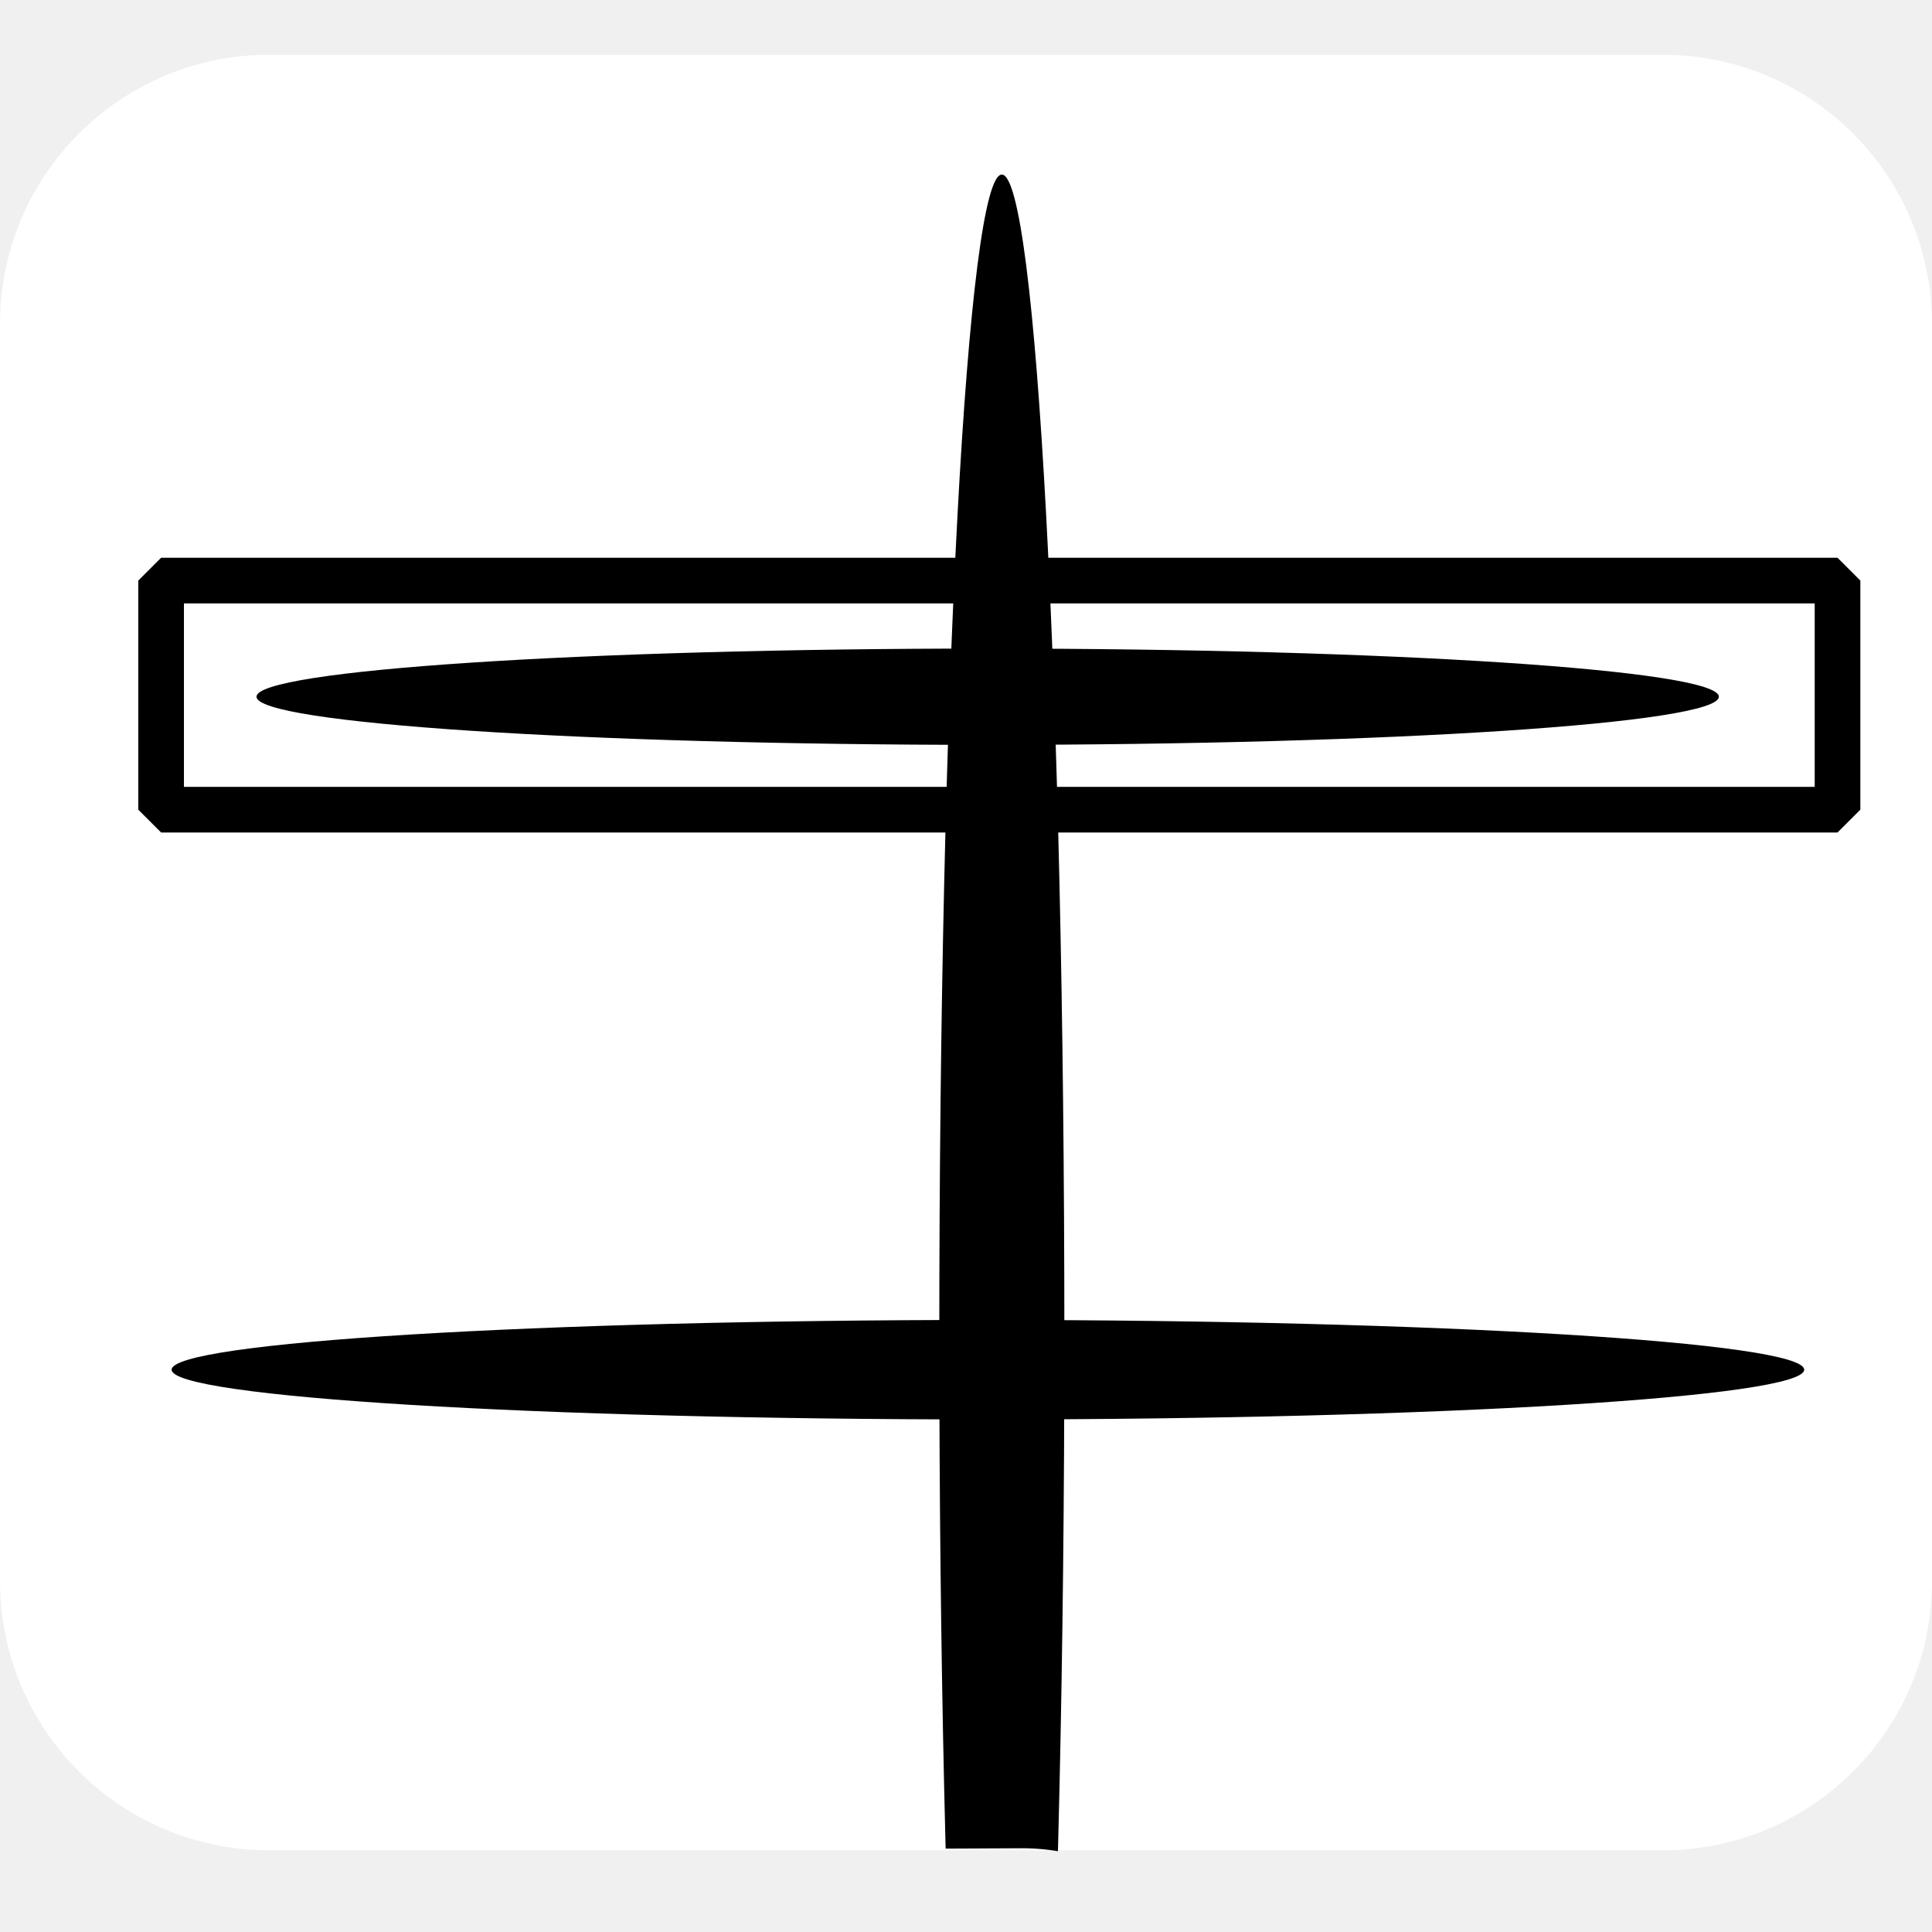
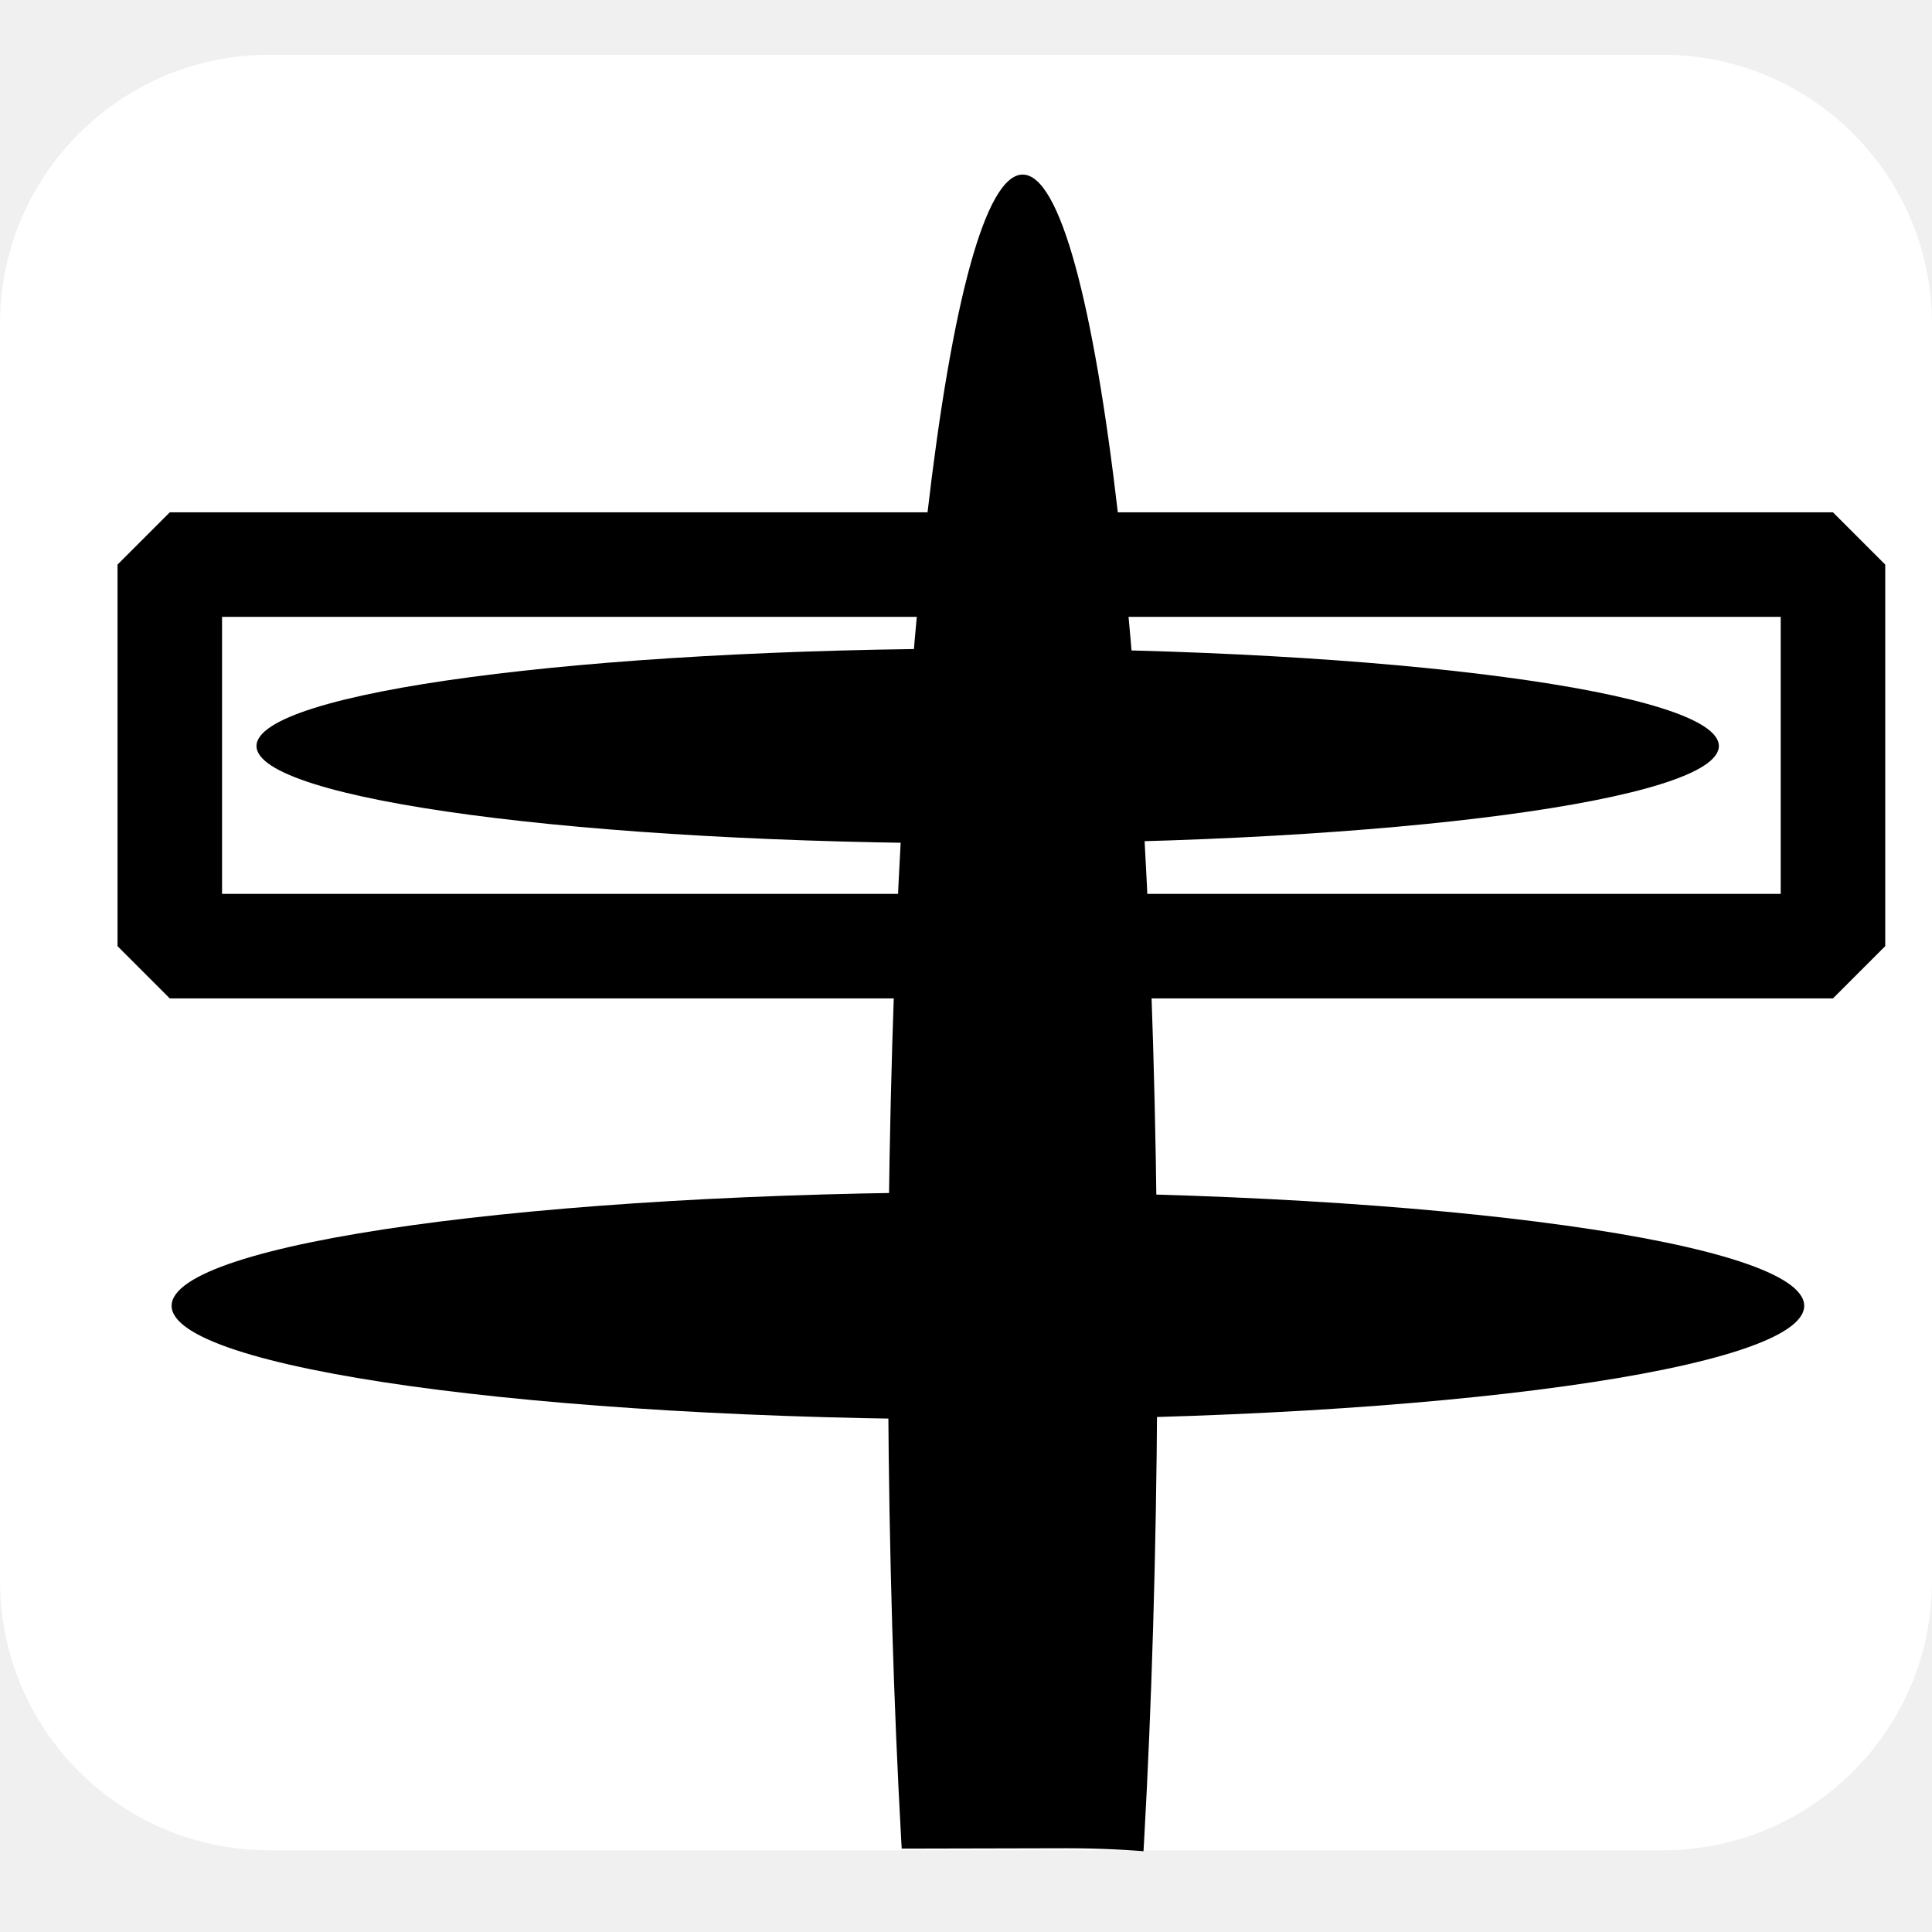
<svg xmlns="http://www.w3.org/2000/svg" width="16" height="16" viewBox="0 0 4.233 4.233" version="1.1" id="svg5">
  <defs id="defs2">
    <filter id="mask-powermask-path-effect3285_inverse" style="color-interpolation-filters:sRGB" height="100" width="100" x="-50" y="-50">
      <feColorMatrix id="mask-powermask-path-effect3285_primitive1" values="1" type="saturate" result="fbSourceGraphic" />
      <feColorMatrix id="mask-powermask-path-effect3285_primitive2" values="-1 0 0 0 1 0 -1 0 0 1 0 0 -1 0 1 0 0 0 1 0 " in="fbSourceGraphic" />
    </filter>
    <filter id="mask-powermask-path-effect3301_inverse" style="color-interpolation-filters:sRGB" height="100" width="100" x="-50" y="-50">
      <feColorMatrix id="mask-powermask-path-effect3301_primitive1" values="1" type="saturate" result="fbSourceGraphic" />
      <feColorMatrix id="mask-powermask-path-effect3301_primitive2" values="-1 0 0 0 1 0 -1 0 0 1 0 0 -1 0 1 0 0 0 1 0 " in="fbSourceGraphic" />
    </filter>
    <filter id="mask-powermask-path-effect3323_inverse" style="color-interpolation-filters:sRGB" height="100" width="100" x="-50" y="-50">
      <feColorMatrix id="mask-powermask-path-effect3323_primitive1" values="1" type="saturate" result="fbSourceGraphic" />
      <feColorMatrix id="mask-powermask-path-effect3323_primitive2" values="-1 0 0 0 1 0 -1 0 0 1 0 0 -1 0 1 0 0 0 1 0 " in="fbSourceGraphic" />
    </filter>
    <mask maskUnits="userSpaceOnUse" id="mask3387">
      <ellipse style="fill:#ffff00;stroke-width:0.101" id="ellipse3389" ry="7.113" rx="7.128" cy="85.227" cx="55.952" />
    </mask>
    <filter id="mask-powermask-path-effect3720_inverse" style="color-interpolation-filters:sRGB" height="100" width="100" x="-50" y="-50">
      <feColorMatrix id="mask-powermask-path-effect3720_primitive1" values="1" type="saturate" result="fbSourceGraphic" />
      <feColorMatrix id="mask-powermask-path-effect3720_primitive2" values="-1 0 0 0 1 0 -1 0 0 1 0 0 -1 0 1 0 0 0 1 0 " in="fbSourceGraphic" />
    </filter>
    <filter id="mask-powermask-path-effect3725_inverse" style="color-interpolation-filters:sRGB" height="100" width="100" x="-50" y="-50">
      <feColorMatrix id="mask-powermask-path-effect3725_primitive1" values="1" type="saturate" result="fbSourceGraphic" />
      <feColorMatrix id="mask-powermask-path-effect3725_primitive2" values="-1 0 0 0 1 0 -1 0 0 1 0 0 -1 0 1 0 0 0 1 0 " in="fbSourceGraphic" />
    </filter>
    <filter id="mask-powermask-path-effect3730_inverse" style="color-interpolation-filters:sRGB" height="100" width="100" x="-50" y="-50">
      <feColorMatrix id="mask-powermask-path-effect3730_primitive1" values="1" type="saturate" result="fbSourceGraphic" />
      <feColorMatrix id="mask-powermask-path-effect3730_primitive2" values="-1 0 0 0 1 0 -1 0 0 1 0 0 -1 0 1 0 0 0 1 0 " in="fbSourceGraphic" />
    </filter>
    <clipPath clipPathUnits="userSpaceOnUse" id="clipPath8085">
      <rect style="display:none;fill:#583636;fill-opacity:1;stroke:none;stroke-width:0.8;stroke-linecap:round;stroke-miterlimit:3.9;stroke-dasharray:none;stroke-opacity:1" id="rect8087" width="0.794" height="1.323" x="52.63" y="100.603" d="m 52.63,100.603 h 0.794 v 1.323 h -0.794 z" />
    </clipPath>
    <clipPath clipPathUnits="userSpaceOnUse" id="clipPath3400">
      <rect style="display:none;fill:#bf1f1f;fill-opacity:1;stroke:none;stroke-width:2.91" id="rect3402" width="42.992" height="2.034" x="45.639" y="78.212" clip-path="none" d="m 45.639,78.212 h 42.992 v 2.034 H 45.639 Z" />
    </clipPath>
    <clipPath clipPathUnits="userSpaceOnUse" id="clipPath3468">
      <rect style="display:none;fill:#bf1f1f;fill-opacity:1;stroke:none;stroke-width:3.038" id="rect3470" width="37.035" height="2.706" x="46.875" y="108.62" d="m 46.875,108.62 h 37.035 v 2.706 H 46.875 Z" />
    </clipPath>
    <clipPath clipPathUnits="userSpaceOnUse" id="clipPath3516">
      <rect style="display:none;fill:#bf1f1f;fill-opacity:1;stroke:none;stroke-width:2.91" id="rect3518" width="39.442" height="2.128" x="47.974" y="78.126" d="m 47.974,78.126 h 39.442 v 2.128 H 47.974 Z" />
    </clipPath>
    <clipPath clipPathUnits="userSpaceOnUse" id="clipPath3562">
      <rect style="display:none;fill:#bf1f1f;fill-opacity:1;stroke:none;stroke-width:2.91" id="rect3564" width="9.554" height="35.005" x="82.634" y="75.854" d="m 82.634,75.854 h 9.554 v 35.005 h -9.554 z" />
    </clipPath>
    <clipPath clipPathUnits="userSpaceOnUse" id="clipPath3608">
      <rect style="display:block;fill:#bf1f1f;fill-opacity:1;stroke:none;stroke-width:2.91" id="rect3610" width="6.411" height="30.854" x="42.447" y="79.583" />
    </clipPath>
    <clipPath clipPathUnits="userSpaceOnUse" id="clipPath2154">
      <rect style="display:block;fill:#358d4f;fill-opacity:1;stroke:none;stroke-width:3.704;stroke-dasharray:none;stroke-opacity:1" id="rect2156" width="21.431" height="10.848" x="31.02" y="95.918" ry="3.89" rx="0" />
    </clipPath>
    <clipPath clipPathUnits="userSpaceOnUse" id="clipPath2509">
      <rect style="display:block;fill:#e43232;fill-opacity:0.508;stroke:none;stroke-width:0.413;stroke-linecap:round;stroke-linejoin:bevel;stroke-dasharray:none;paint-order:stroke markers fill" id="rect2511" width="0.265" height="1.058" x="49.058" y="80.23" />
    </clipPath>
    <clipPath clipPathUnits="userSpaceOnUse" id="clipPath7495">
      <rect style="display:none;fill:#d46565;fill-opacity:1;stroke:none;stroke-width:0.083;stroke-linecap:round;stroke-linejoin:bevel;stroke-dasharray:none;stroke-opacity:1;paint-order:stroke markers fill" id="rect7497" width="1.127" height="1.592" x="1.572" y="4.05" rx="0" ry="0.46" d="m 2.032,4.05 h 0.208 c 0.255,0 0.46,0.205 0.46,0.46 v 0.673 c 0,0.255 -0.205,0.46 -0.46,0.46 H 2.032 c -0.255,0 -0.46,-0.205 -0.46,-0.46 V 4.509 c 0,-0.255 0.205,-0.46 0.46,-0.46 z" />
      <path id="lpe_path-effect7499" style="fill:#d46565;fill-opacity:1;stroke:none;stroke-width:0.083;stroke-linecap:round;stroke-linejoin:bevel;stroke-dasharray:none;stroke-opacity:1;paint-order:stroke markers fill" class="powerclip" d="M -2.943,-4.618 H 7.332 V 10.471 H -2.943 Z m 4.975,8.668 c -0.255,0 -0.46,0.205 -0.46,0.46 v 0.673 c 0,0.255 0.205,0.46 0.46,0.46 h 0.208 c 0.255,0 0.46,-0.205 0.46,-0.46 V 4.509 c 0,-0.255 -0.205,-0.46 -0.46,-0.46 z" />
    </clipPath>
  </defs>
  <g id="layer2">
    <rect style="fill:#ffffff;fill-opacity:1;stroke:none;stroke-width:0.382" id="rect9034" width="4.233" height="3.934" x="0" y="0.12" ry="0.59" />
-     <path style="fill:#000000;fill-opacity:1;stroke-width:0.249;stroke-linecap:round;stroke-linejoin:bevel;paint-order:stroke markers fill" id="rect497" width="0.275" height="5.089" x="2.057" y="0.382" ry="2.545" rx="0.137" clip-path="url(#clipPath7495)" d="m 2.195,0.382 c 0.076,0 0.137,1.135 0.137,2.545 0,1.41 -0.061,2.545 -0.137,2.545 -0.076,0 -0.137,-1.135 -0.137,-2.545 0,-1.41 0.061,-2.545 0.137,-2.545 z" transform="translate(0,4.9836119e-4)" />
-     <rect style="fill:#000000;fill-opacity:1;stroke-width:0.358;stroke-linecap:round;stroke-linejoin:bevel;paint-order:stroke markers fill" id="rect574" width="3.204" height="0.211" x="0.562" y="1.421" rx="1.602" ry="0.211" />
-     <rect style="fill:#000000;fill-opacity:1;stroke-width:0.385;stroke-linecap:round;stroke-linejoin:bevel;paint-order:stroke markers fill" id="rect574-3" width="3.577" height="0.218" x="0.376" y="2.892" rx="1.788" ry="0.218" />
-     <rect style="fill:none;fill-opacity:1;stroke:#000000;stroke-width:0.1;stroke-linecap:round;stroke-linejoin:bevel;stroke-dasharray:none;stroke-opacity:1;paint-order:stroke markers fill" id="rect620" width="3.673" height="0.502" x="0.353" y="1.272" ry="0.251" rx="0" />
+     <path style="fill:#000000;fill-opacity:1;stroke-width:0.249;stroke-linecap:round;stroke-linejoin:bevel;paint-order:stroke markers fill" id="rect497" width="0.275" height="5.089" x="2.057" y="0.382" ry="2.545" rx="0.137" clip-path="url(#clipPath7495)" d="m 2.195,0.382 c 0.076,0 0.137,1.135 0.137,2.545 0,1.41 -0.061,2.545 -0.137,2.545 -0.076,0 -0.137,-1.135 -0.137,-2.545 0,-1.41 0.061,-2.545 0.137,-2.545 z" transform="matrix(2.15359,0,0,1,-2.486441,4.9836119e-4)" />
+     <rect style="fill:#000000;fill-opacity:1;stroke-width:0.51;stroke-linecap:round;stroke-linejoin:bevel;paint-order:stroke markers fill" id="rect574" width="3.204" height="0.427" x="0.562" y="1.421" rx="1.602" ry="0.427" />
+     <rect style="fill:#000000;fill-opacity:1;stroke-width:0.582;stroke-linecap:round;stroke-linejoin:bevel;paint-order:stroke markers fill" id="rect574-3" width="3.577" height="0.498" x="0.376" y="2.612" rx="1.788" ry="0.498" />
+     <rect style="fill:none;fill-opacity:1;stroke:#000000;stroke-width:0.229;stroke-linecap:round;stroke-linejoin:bevel;stroke-dasharray:none;stroke-opacity:1;paint-order:stroke markers fill" id="rect620" width="3.644" height="0.836" x="0.372" y="1.237" ry="0.418" rx="0" />
  </g>
  <g id="layer1" transform="translate(-48.79343,-78.1135)" />
</svg>
